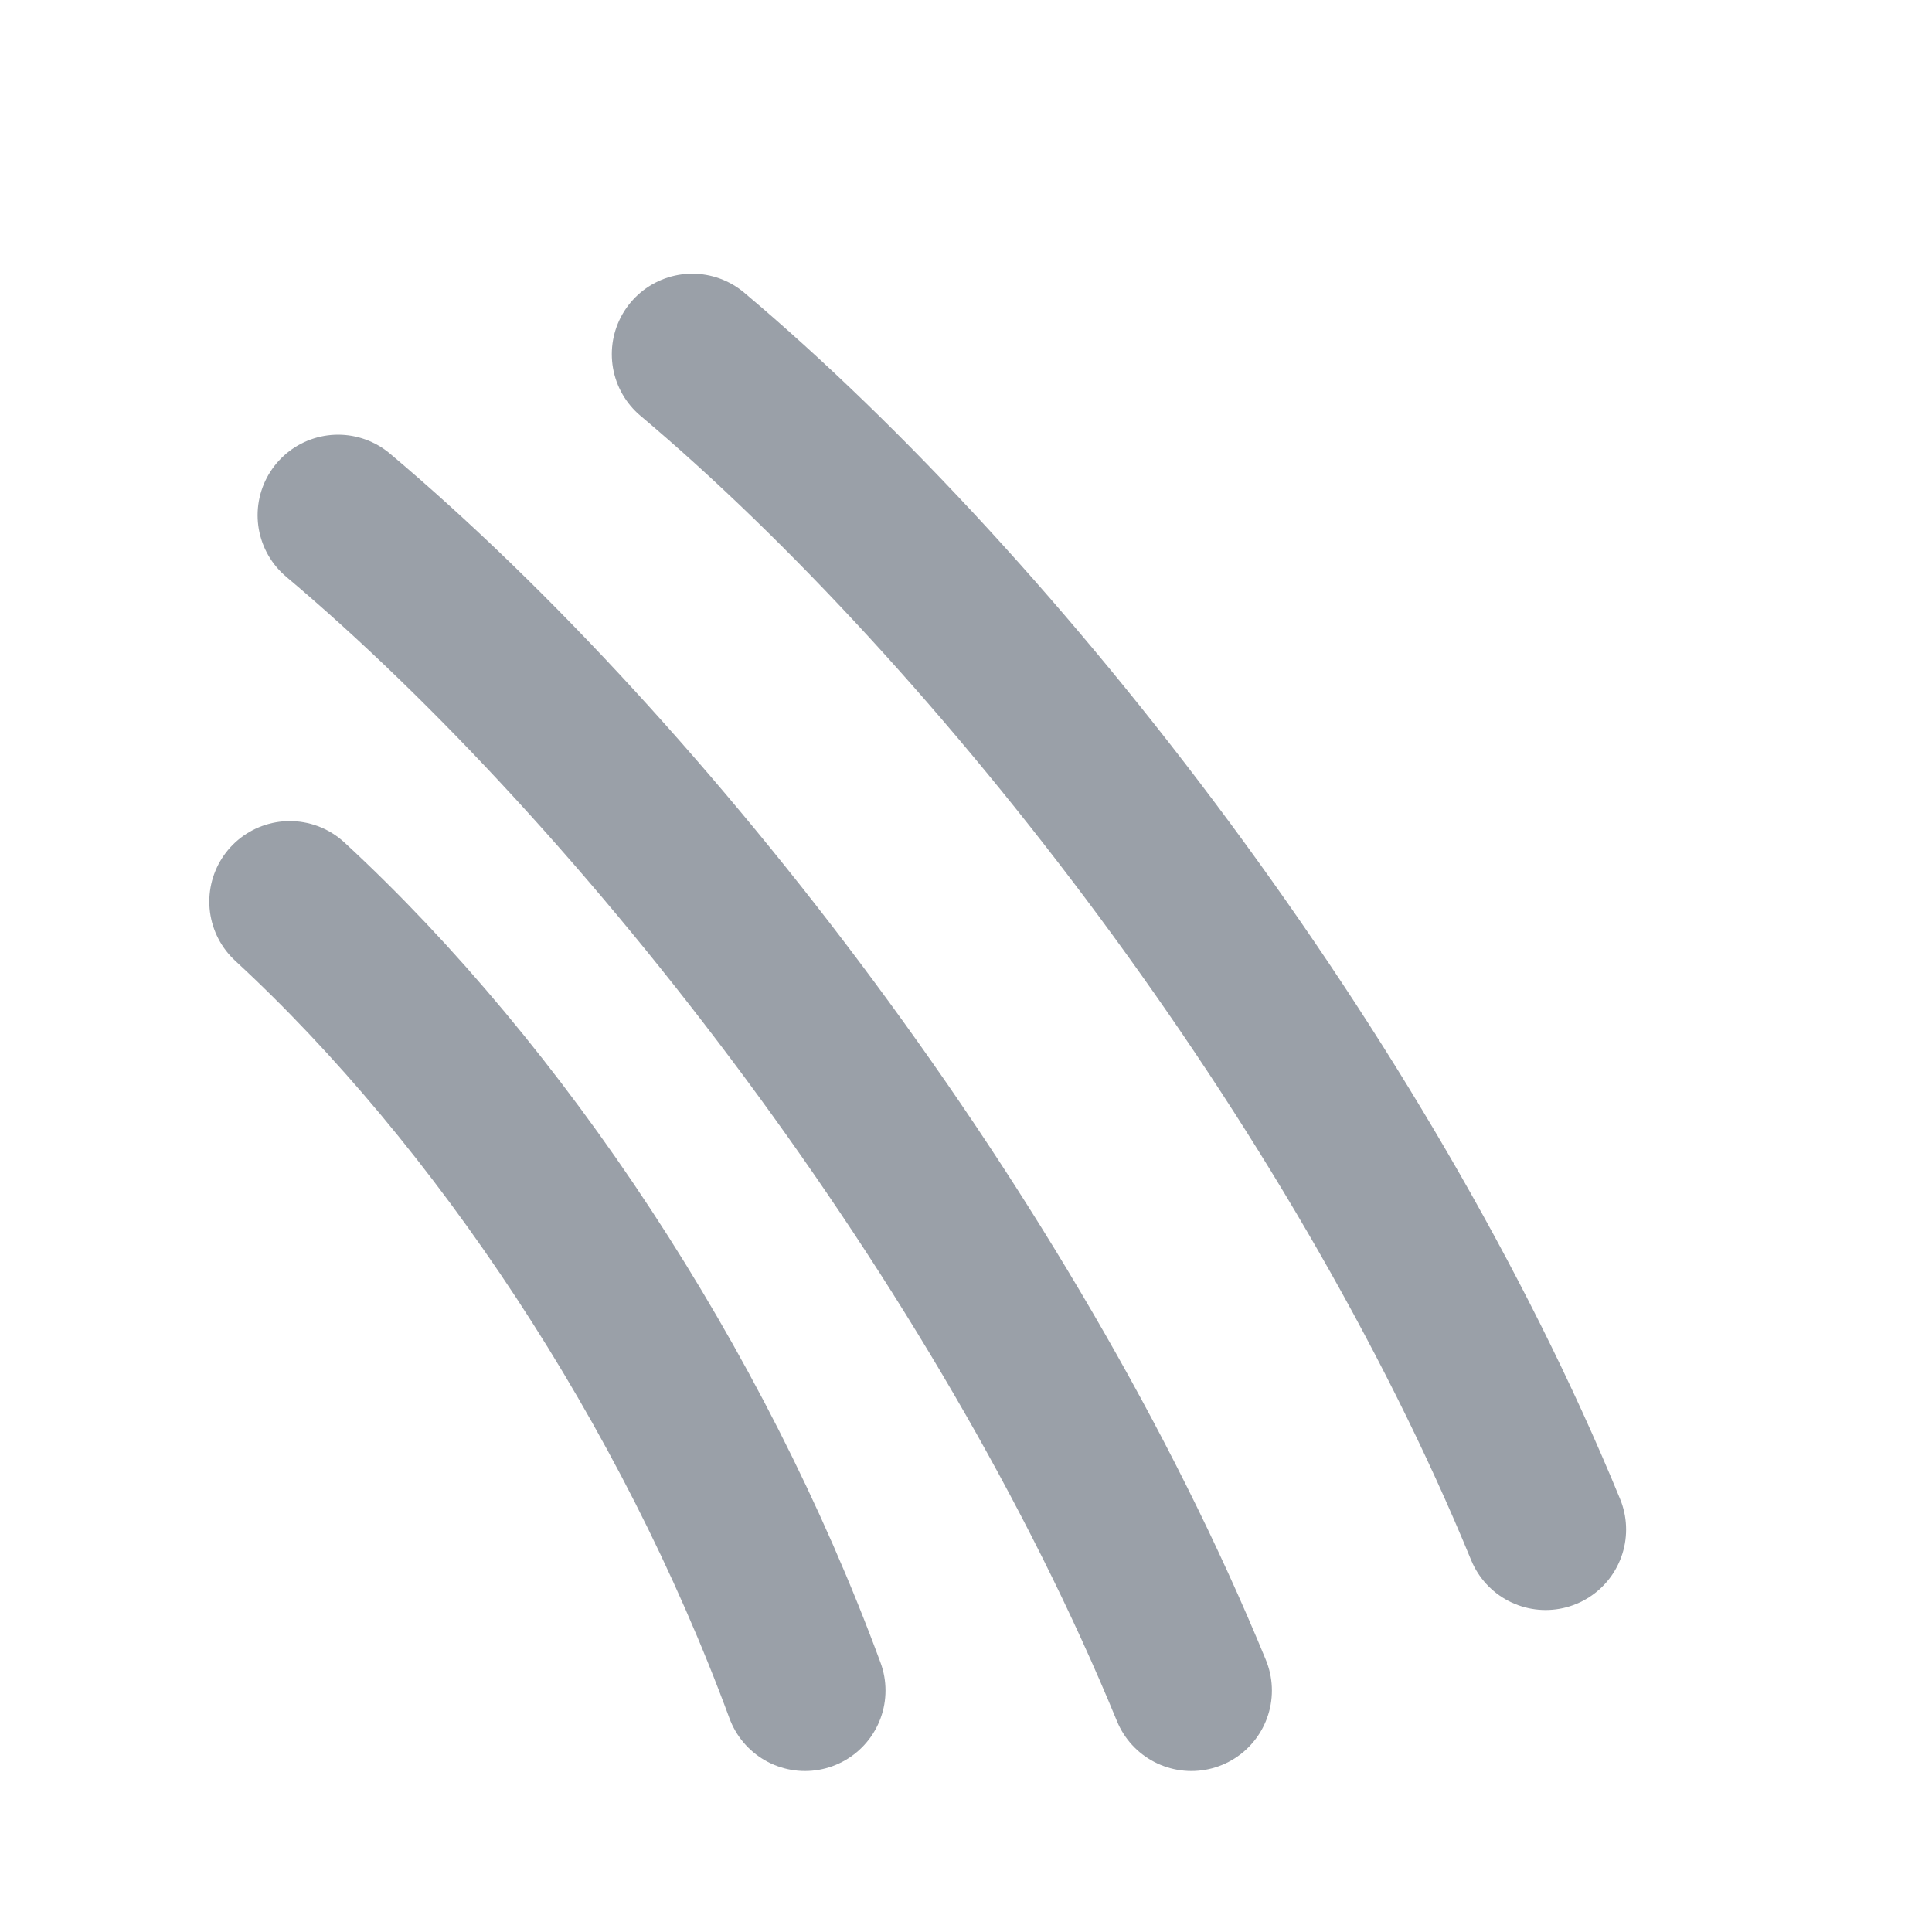
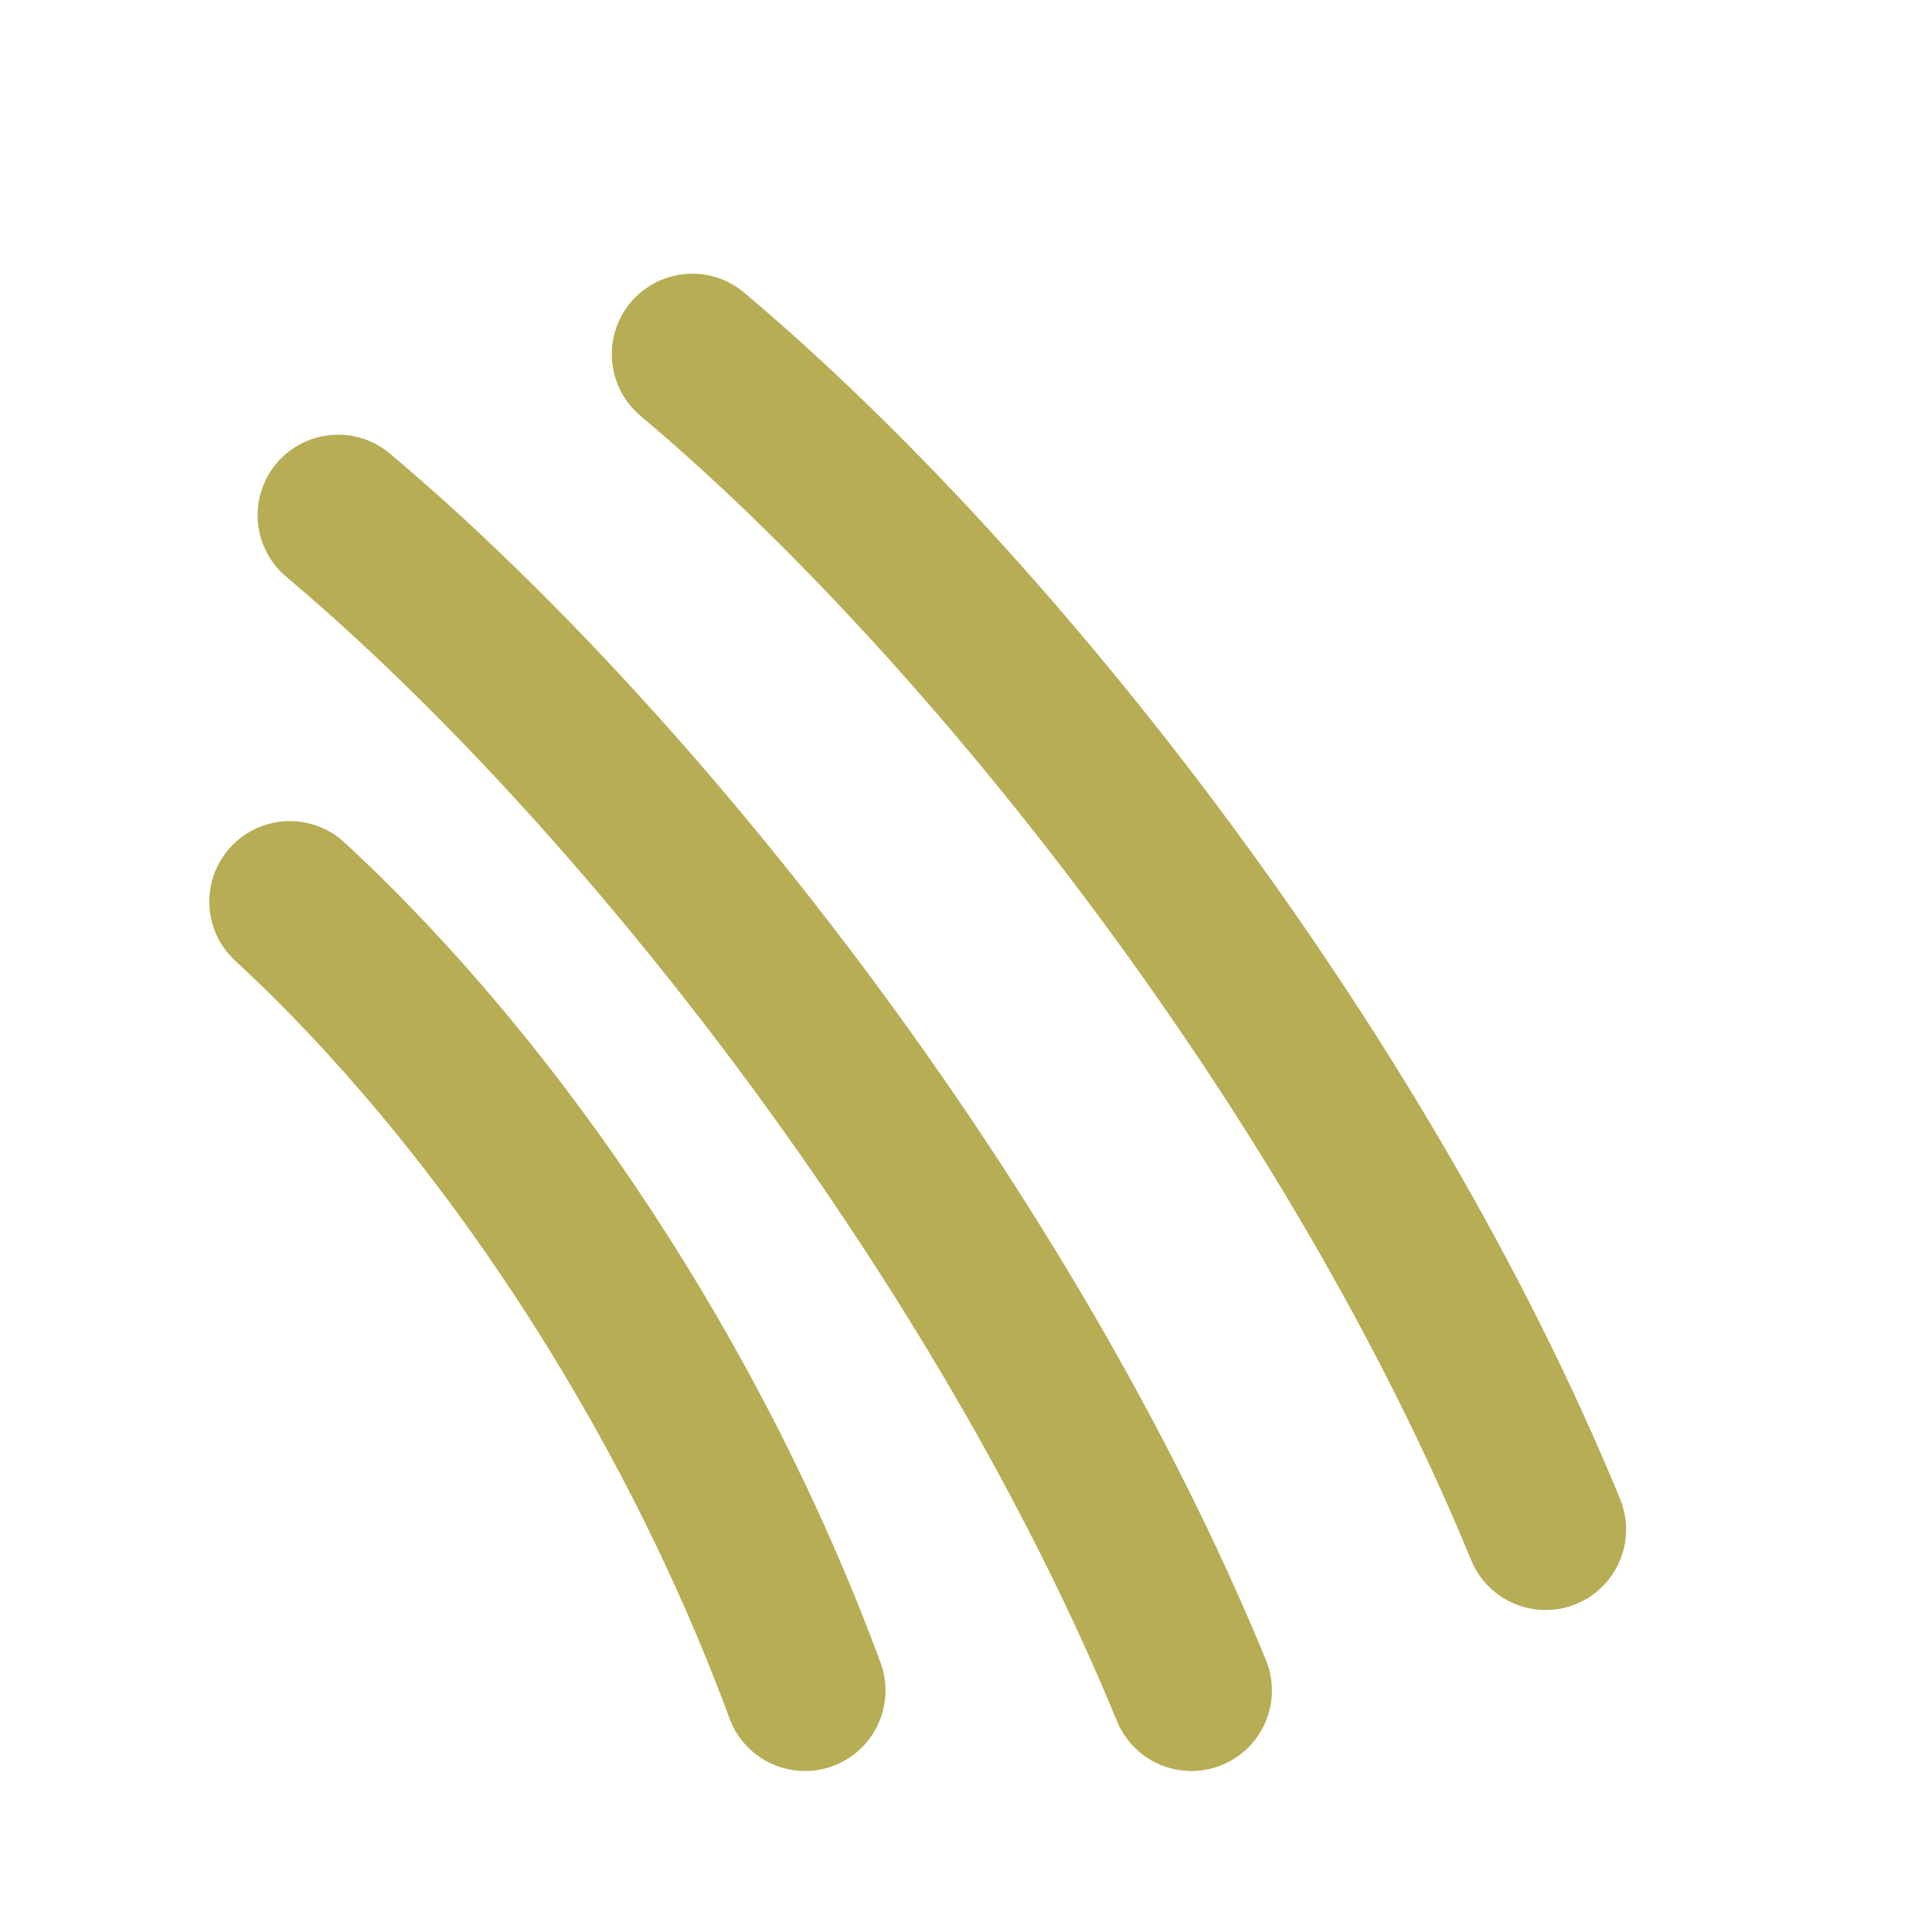
- <svg xmlns="http://www.w3.org/2000/svg" viewBox="0 0 24 24" width="24" height="24" fill="none" stroke="#9aa0a8" stroke-width="2" stroke-linecap="round" stroke-linejoin="round">
+ <svg xmlns="http://www.w3.org/2000/svg" viewBox="0 0 24 24" width="24" height="24" fill="none" stroke="#b6ad55" stroke-width="2" stroke-linecap="round" stroke-linejoin="round">
  <path d="M4.2 6.4C8 9.6 12.5 15.4 14.8 21" />
  <path d="M8.6 4.4C12.4 7.6 16.9 13.4 19.2 19" />
  <path d="M3.6 11.2c2.6 2.4 5 6 6.4 9.8" />
</svg>
